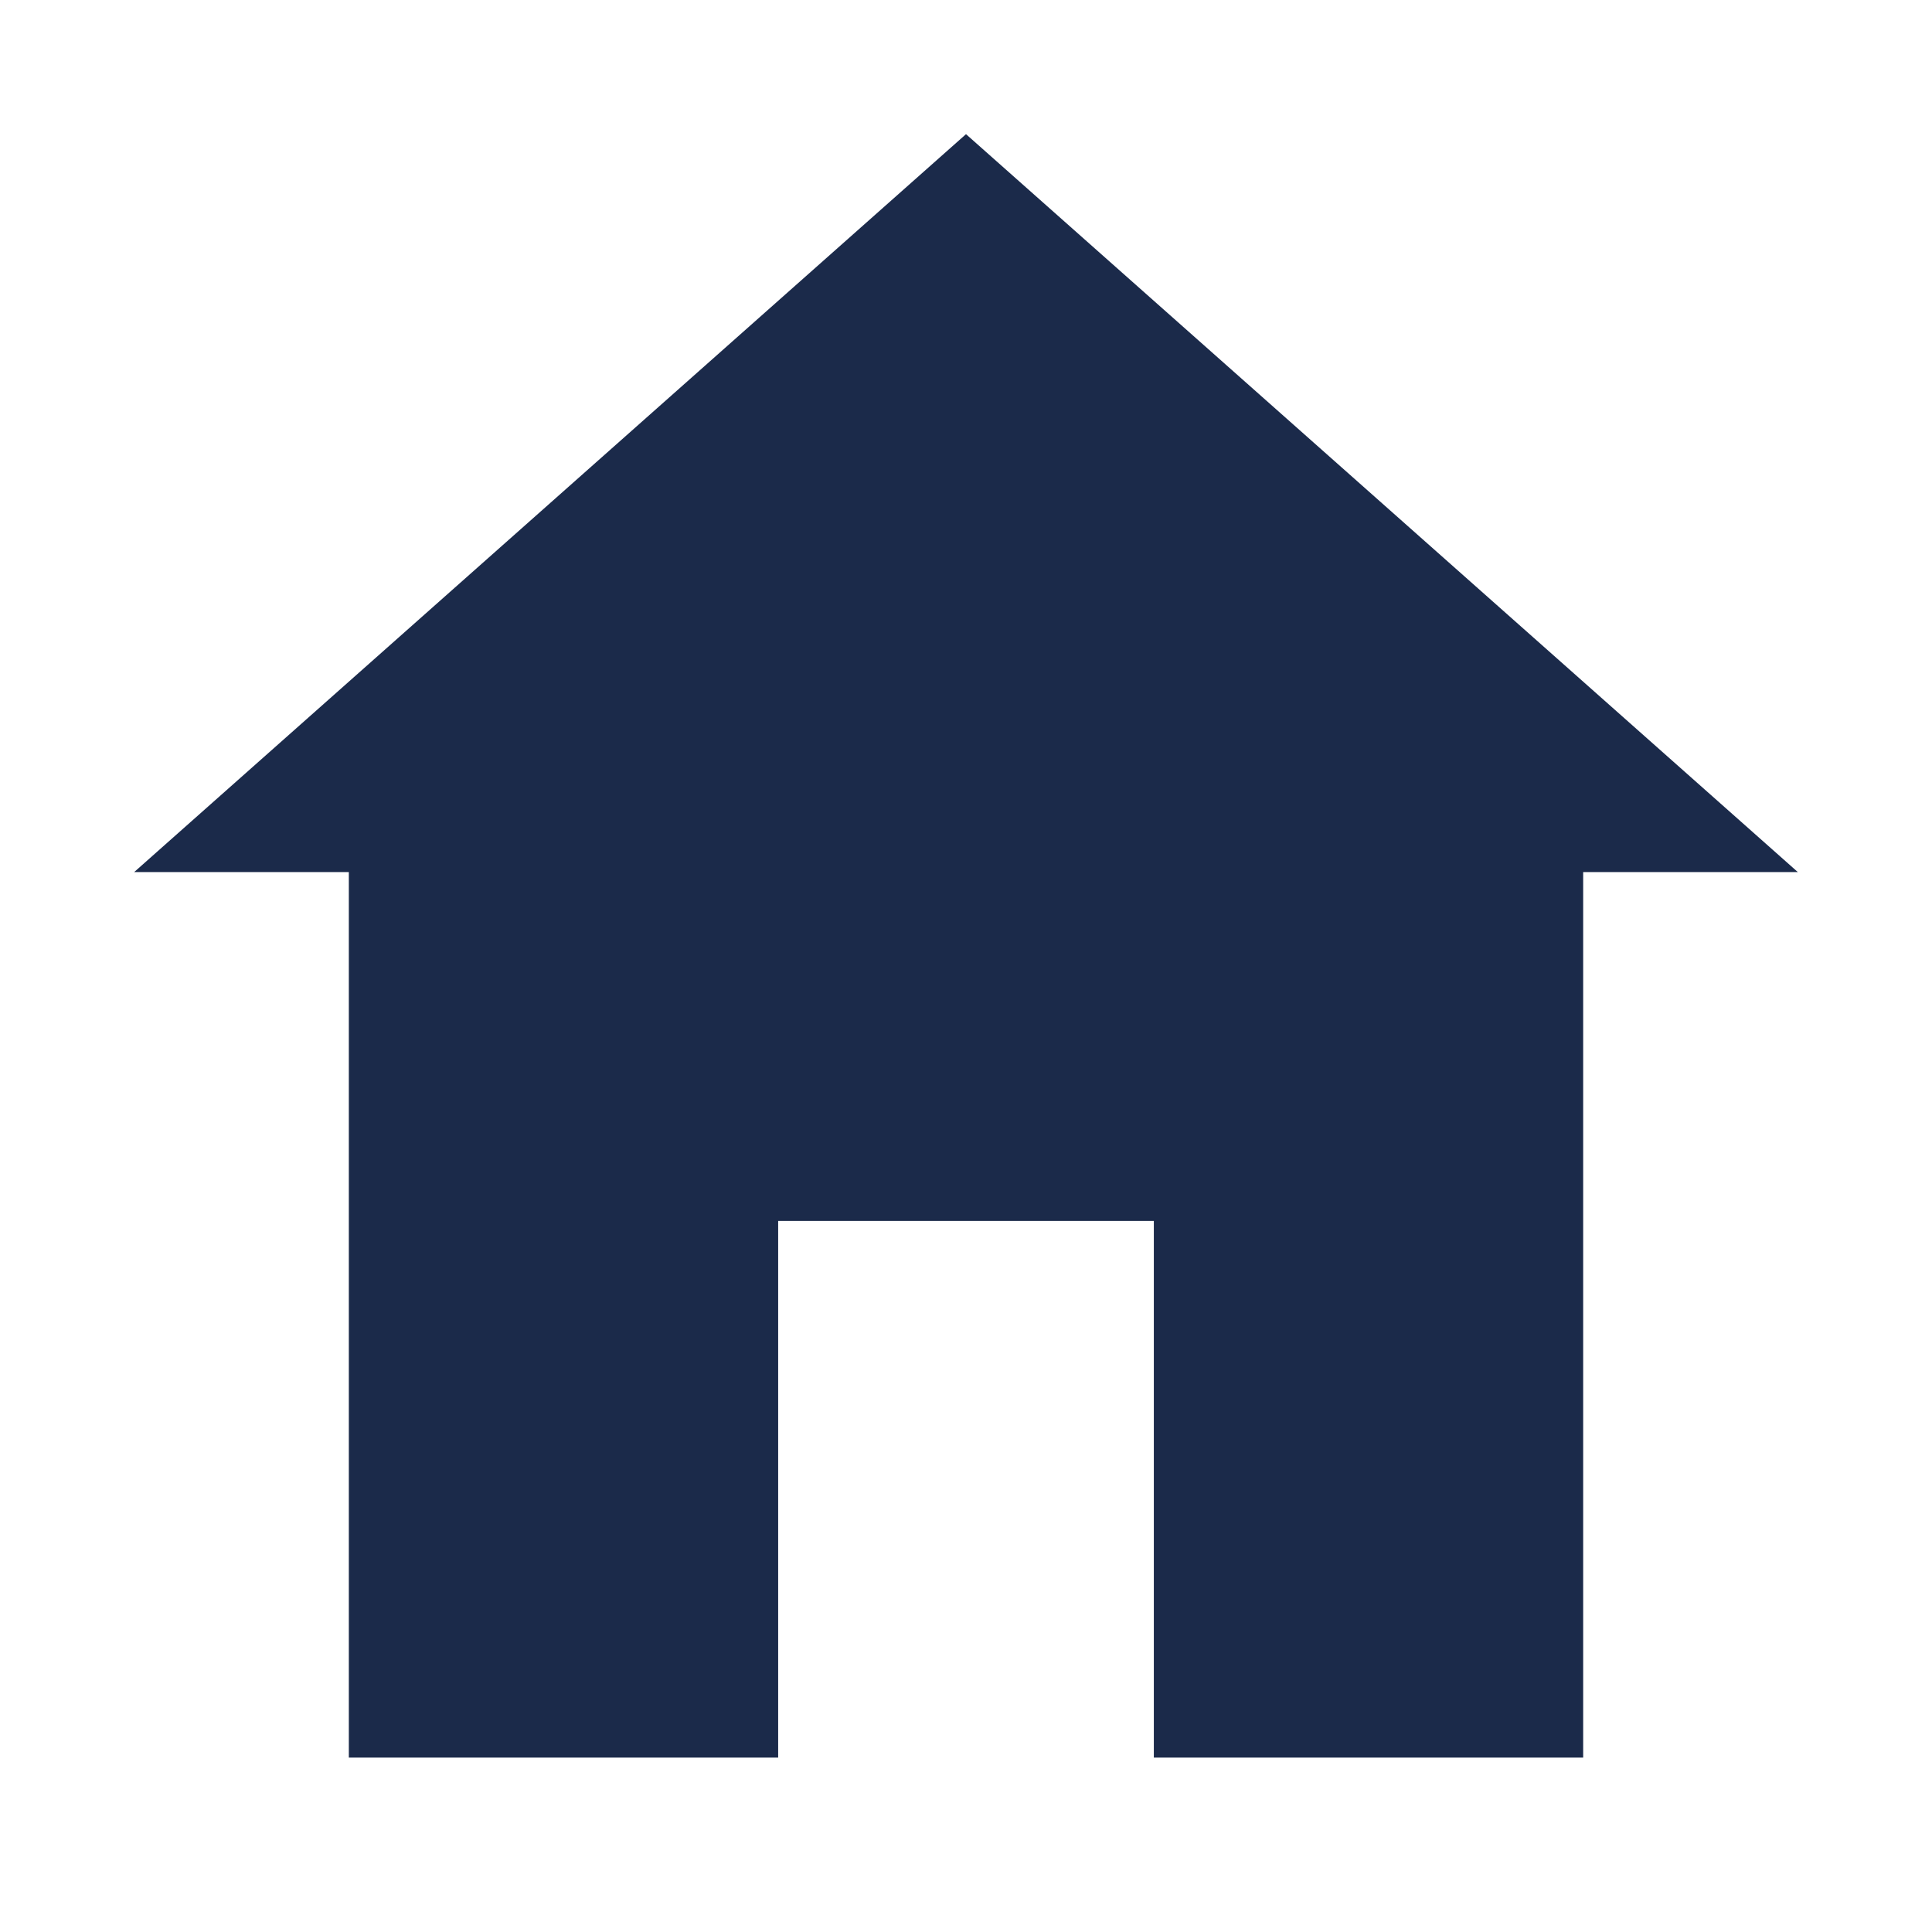
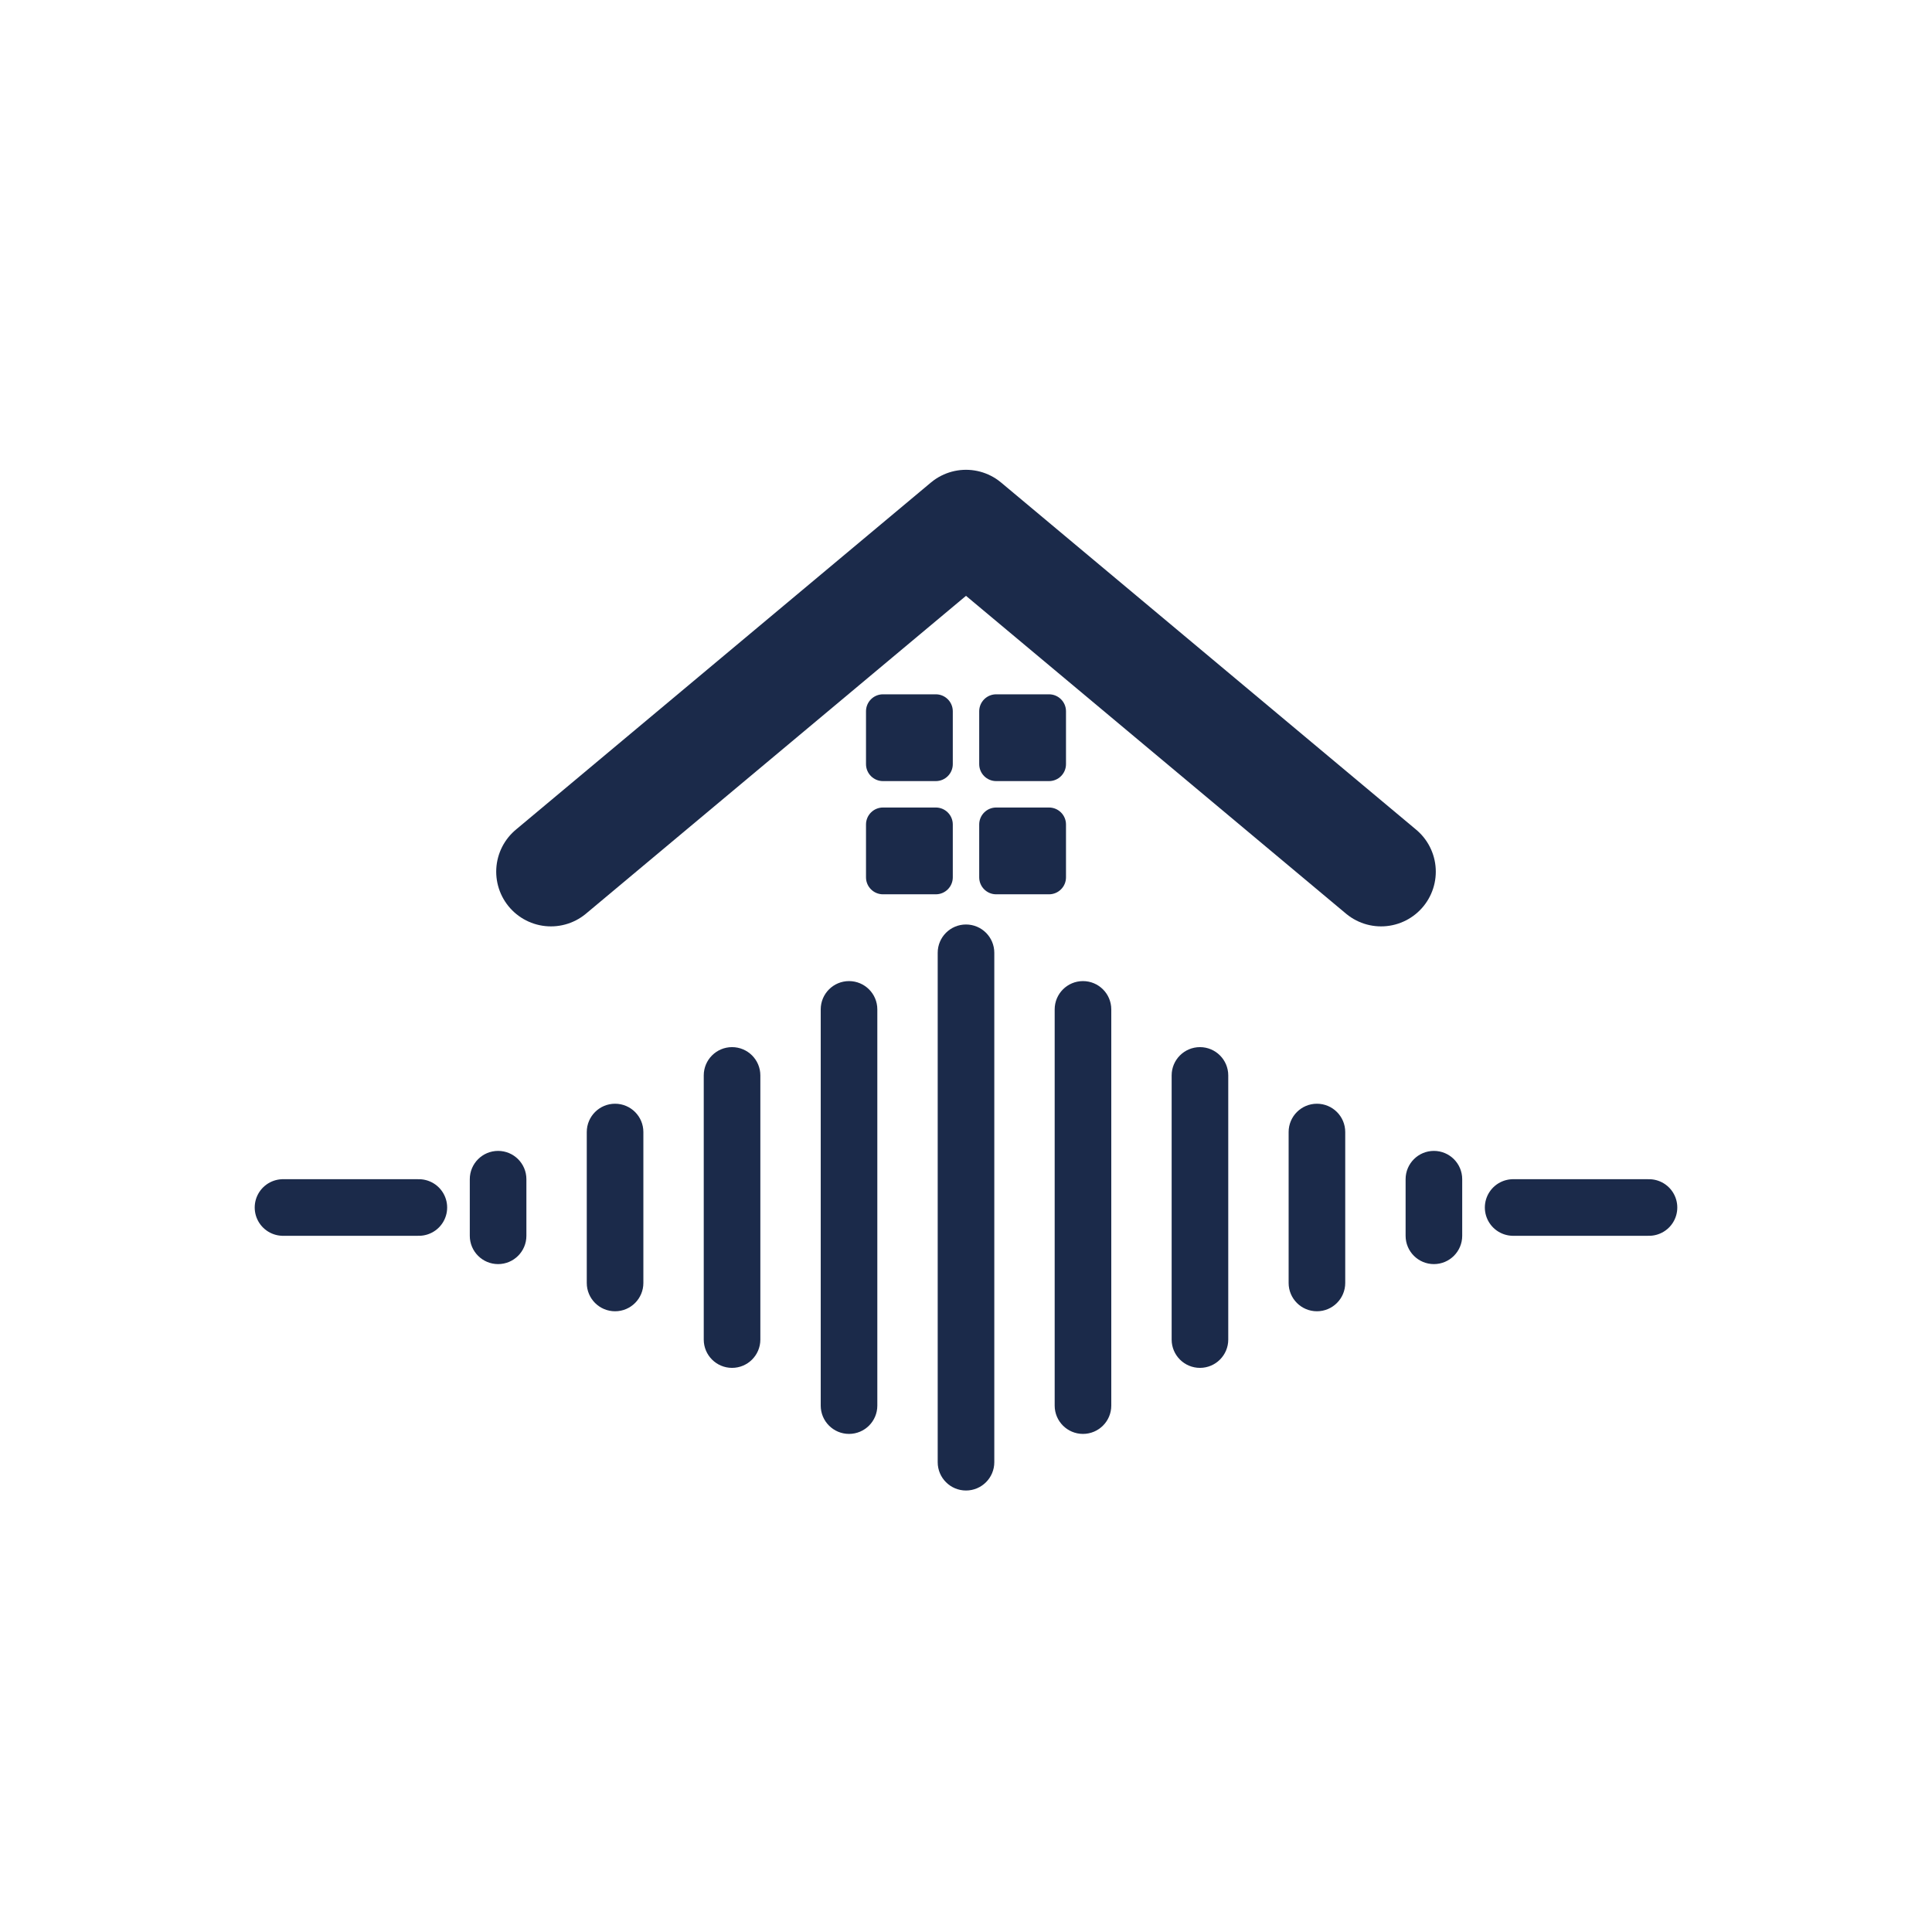
- <svg xmlns="http://www.w3.org/2000/svg" viewBox="0 0 288 288" role="img" aria-label="Vocasa">
-   <path d="M144 20 L268 130 L236 130 L236 262 L172 262 L172 182 L116 182 L116 262 L52 262 L52 130 L20 130 Z" fill="#1B2A4A" />
+ <svg xmlns="http://www.w3.org/2000/svg" viewBox="0 0 1024 1024">
+   <g fill="none" stroke="#1B2A4A" stroke-linecap="round" stroke-linejoin="round">
+     <path d="M 292 462 L 512 278 L 732 462" stroke-width="58" />
+     <line x1="150" y1="640" x2="222" y2="640" stroke-width="30" />
+     <line x1="802" y1="640" x2="874" y2="640" stroke-width="30" />
+   </g>
+   <g fill="#1B2A4A">
+     <rect x="459" y="368" width="46" height="46" rx="9" />
+     <rect x="519" y="368" width="46" height="46" rx="9" />
+     <rect x="459" y="428" width="46" height="46" rx="9" />
+     <rect x="519" y="428" width="46" height="46" rx="9" />
+   </g>
+   <g fill="#1B2A4A">
+     <rect x="249" y="610" width="30" height="60" rx="15" />
+     <rect x="311" y="585" width="30" height="110" rx="15" />
+     <rect x="373" y="555" width="30" height="170" rx="15" />
+     <rect x="435" y="520" width="30" height="240" rx="15" />
+     <rect x="497" y="490" width="30" height="300" rx="15" />
+     <rect x="559" y="520" width="30" height="240" rx="15" />
+     <rect x="621" y="555" width="30" height="170" rx="15" />
+     <rect x="683" y="585" width="30" height="110" rx="15" />
+     <rect x="745" y="610" width="30" height="60" rx="15" />
+   </g>
</svg>
